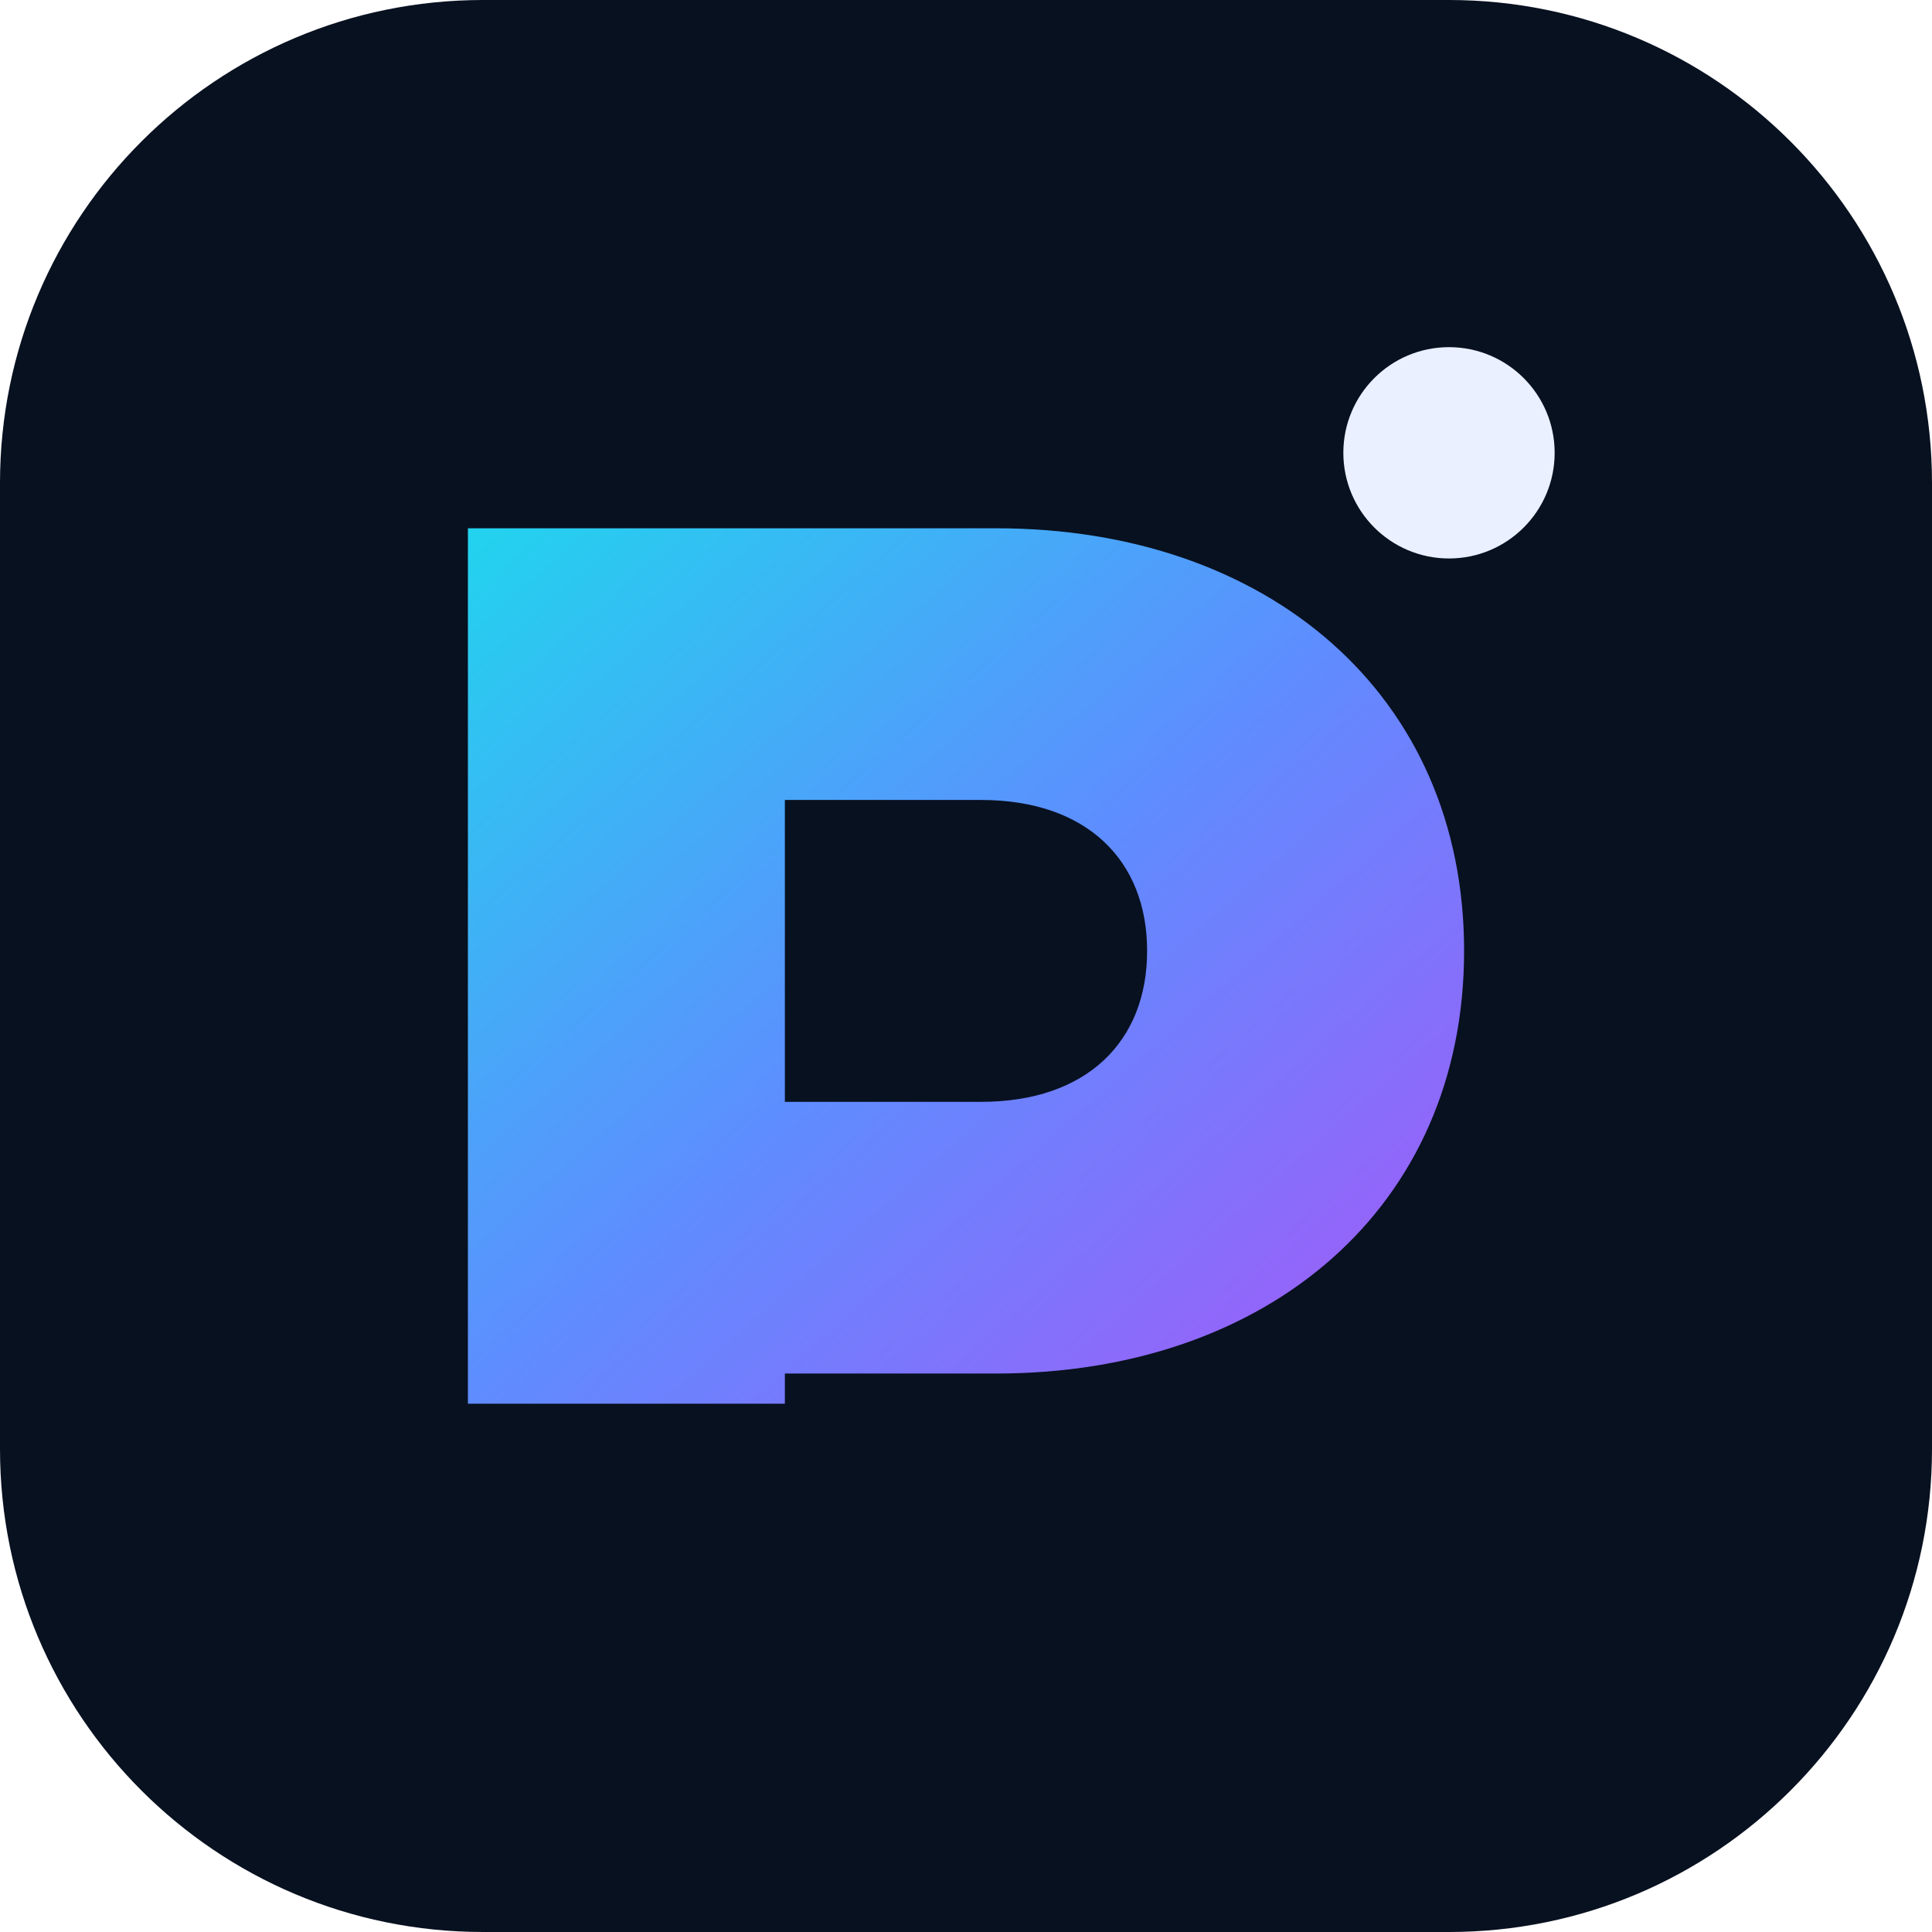
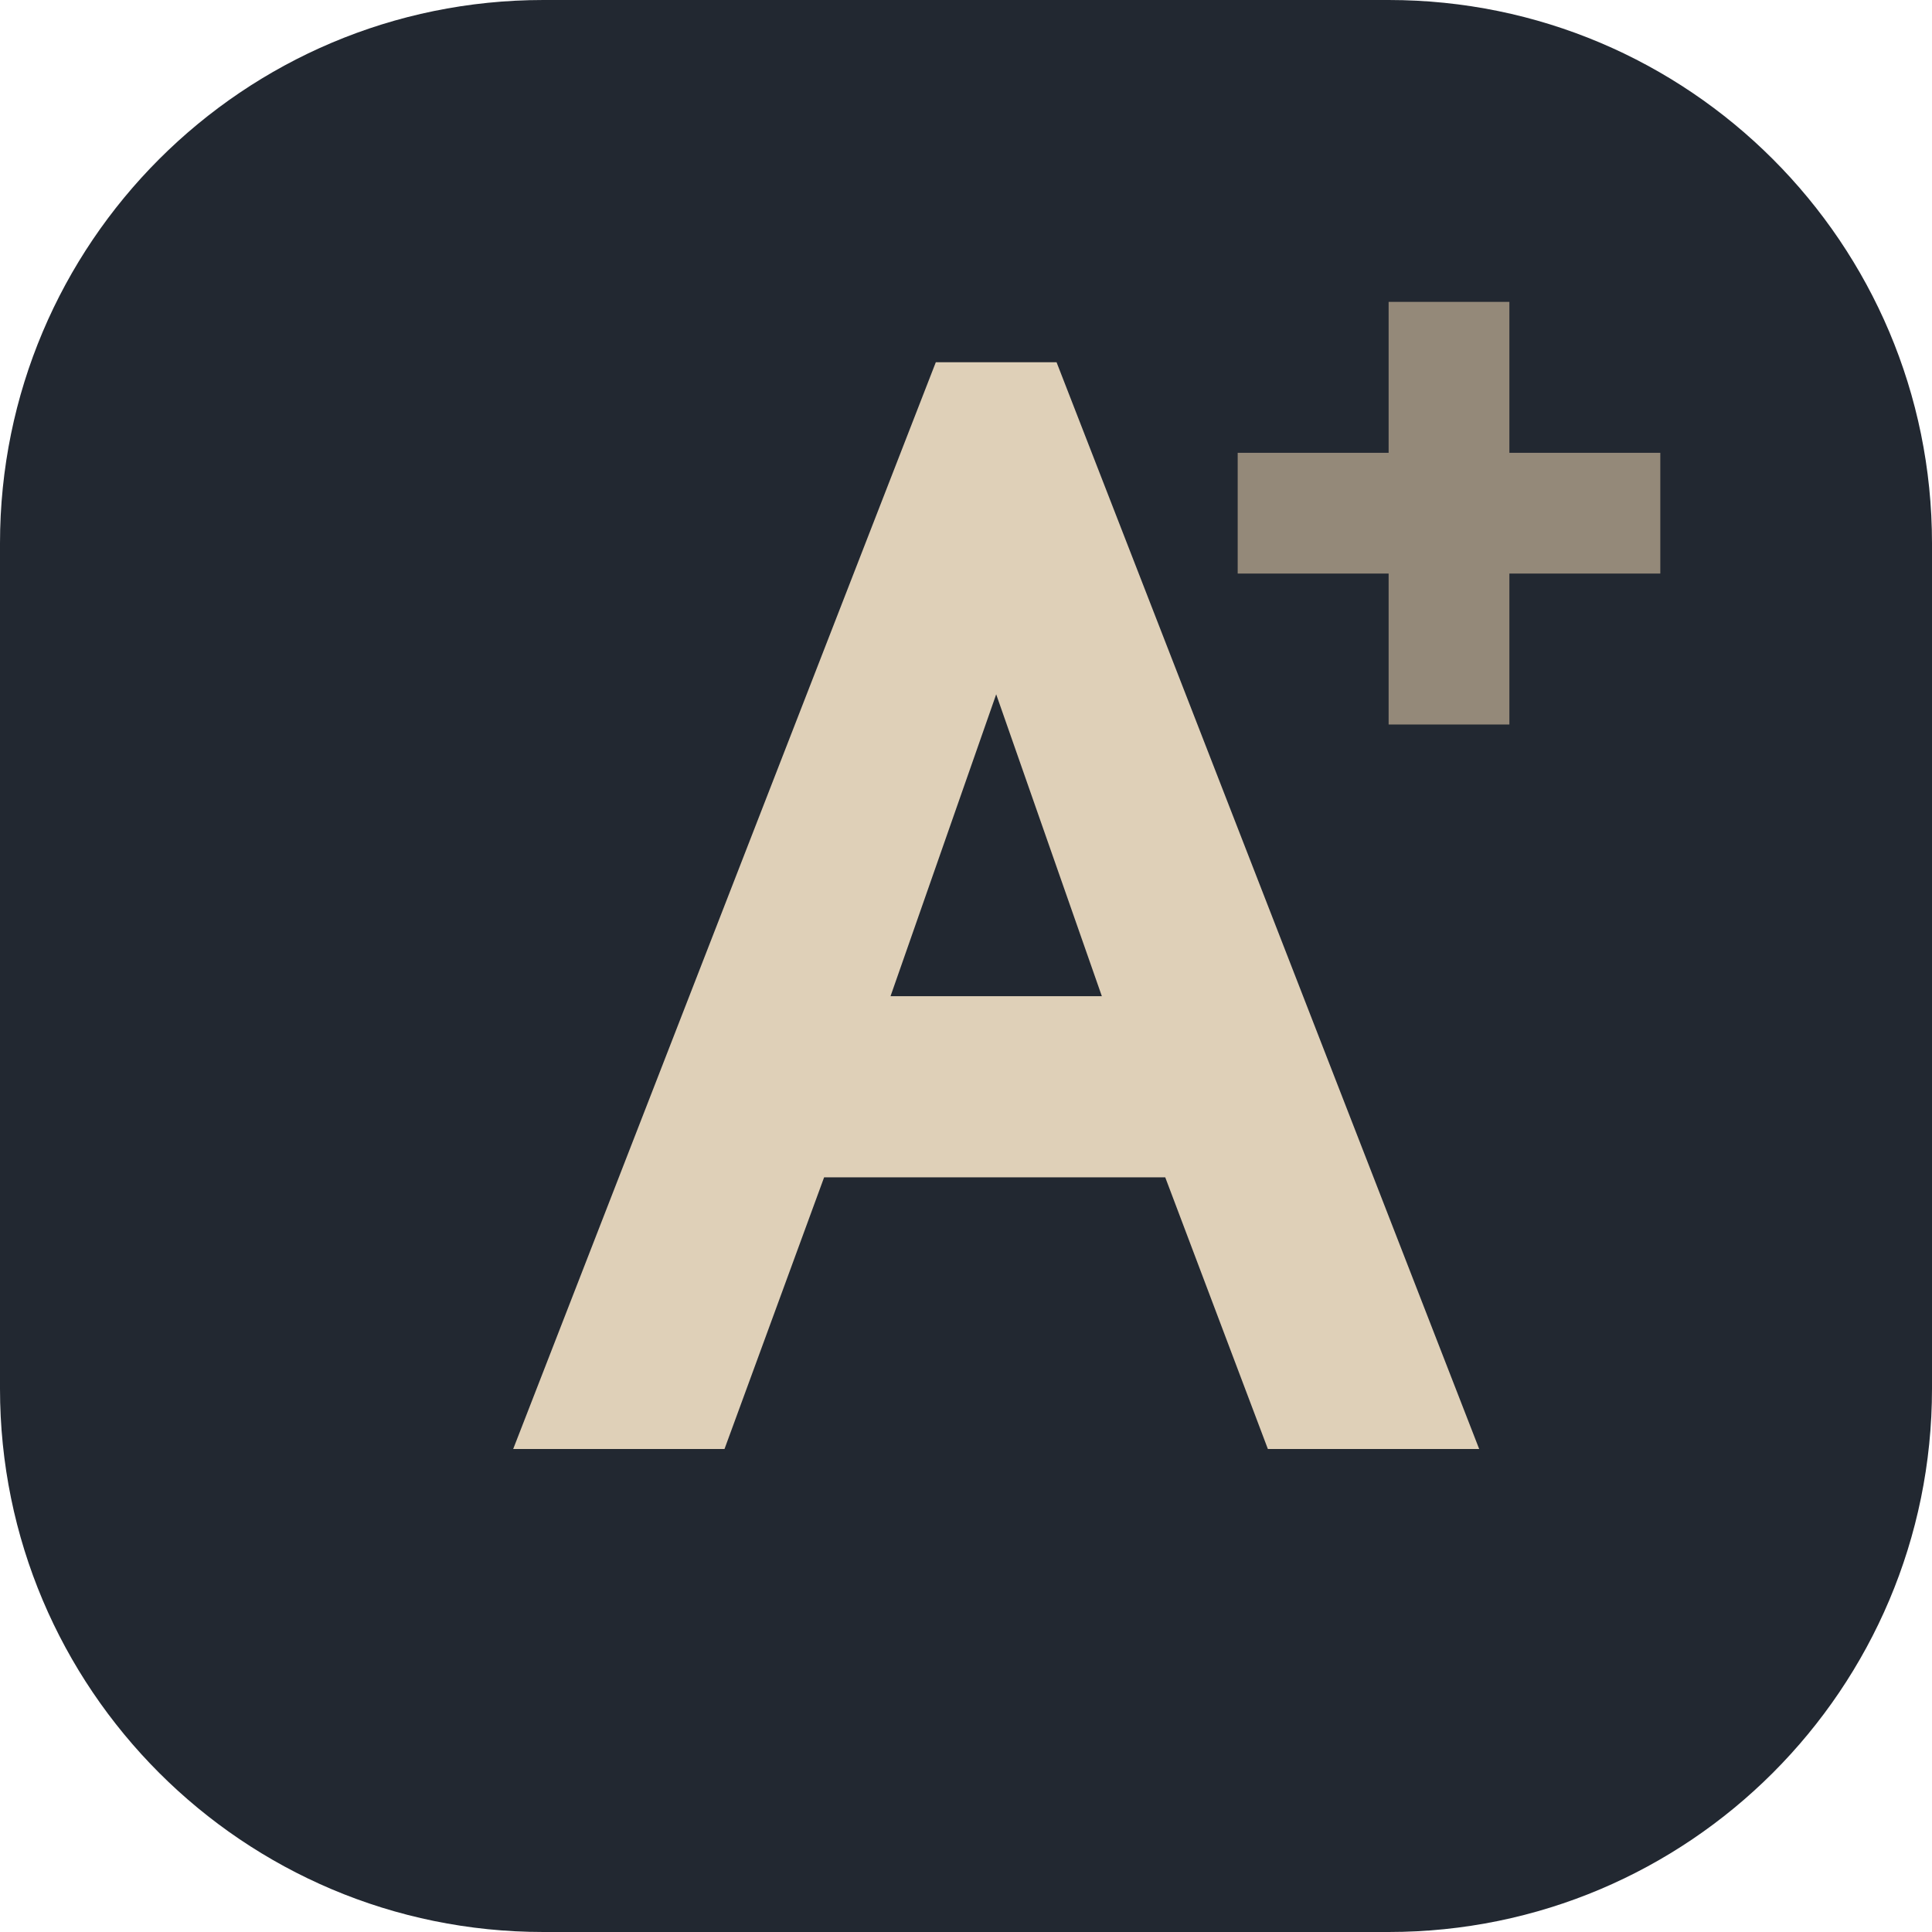
- <svg xmlns="http://www.w3.org/2000/svg" viewBox="0 0 128 128">
-   <defs>
-     <linearGradient id="g" x1="0" x2="1" y1="0" y2="1">
-       <stop offset="0" stop-color="#22d3ee" />
-       <stop offset=".5" stop-color="#5f8cff" />
-       <stop offset="1" stop-color="#a855f7" />
-     </linearGradient>
-   </defs>
-   <rect width="128" height="128" rx="32" fill="#081120" />
-   <path d="M31 93V35h35c18 0 31 11 31 28S84 91 66 91H52v-18h13c7 0 11-4 11-10s-4-10-11-10H52v40H31Z" fill="url(#g)" />
-   <circle cx="96" cy="30" r="7" fill="#eaf0ff" />
+ <svg xmlns="http://www.w3.org/2000/svg" viewBox="0 0 64 64">
+   <rect width="64" height="64" rx="18" fill="#222831" />
+   <path d="M17 48 31 12h4l14 36h-7l-3.4-9H27.3L24 48h-7Zm12.5-15h7l-3.5-10-3.5 10Z" fill="#DFD0B8" />
+   <path d="M46 10h4v5h5v4h-5v5h-4v-5h-5v-4h5v-5Z" fill="#948979" />
</svg>
